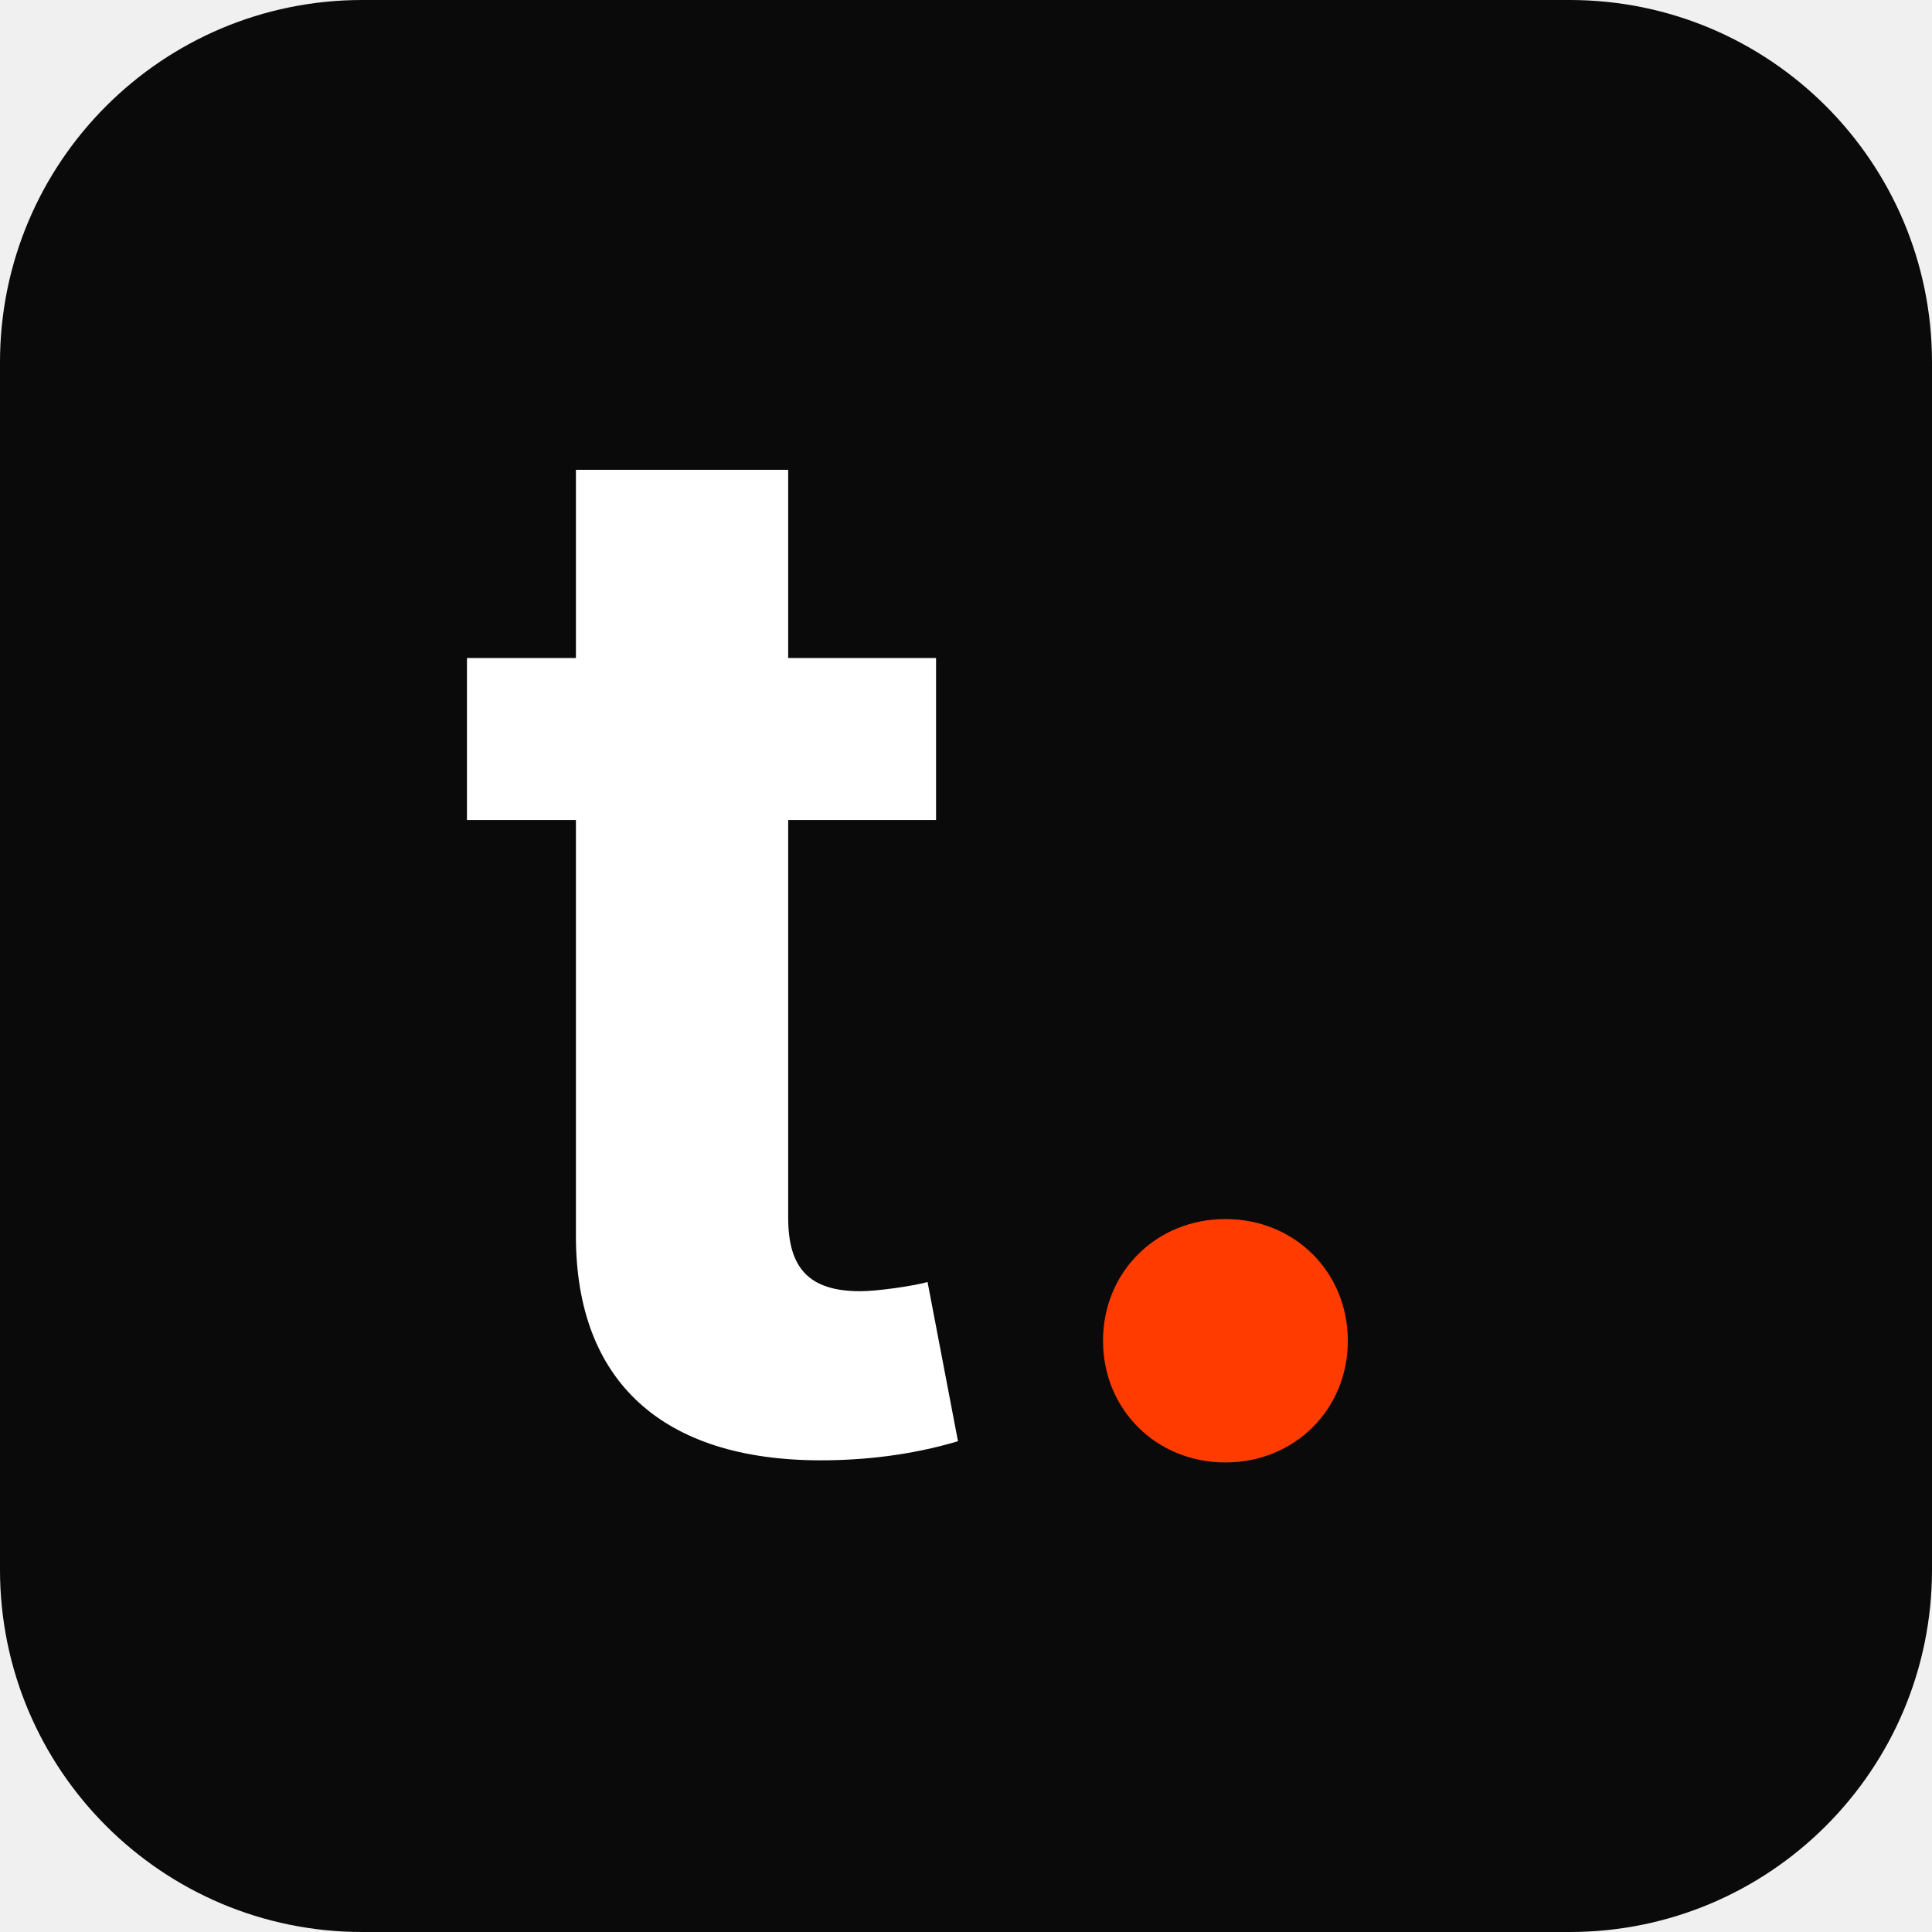
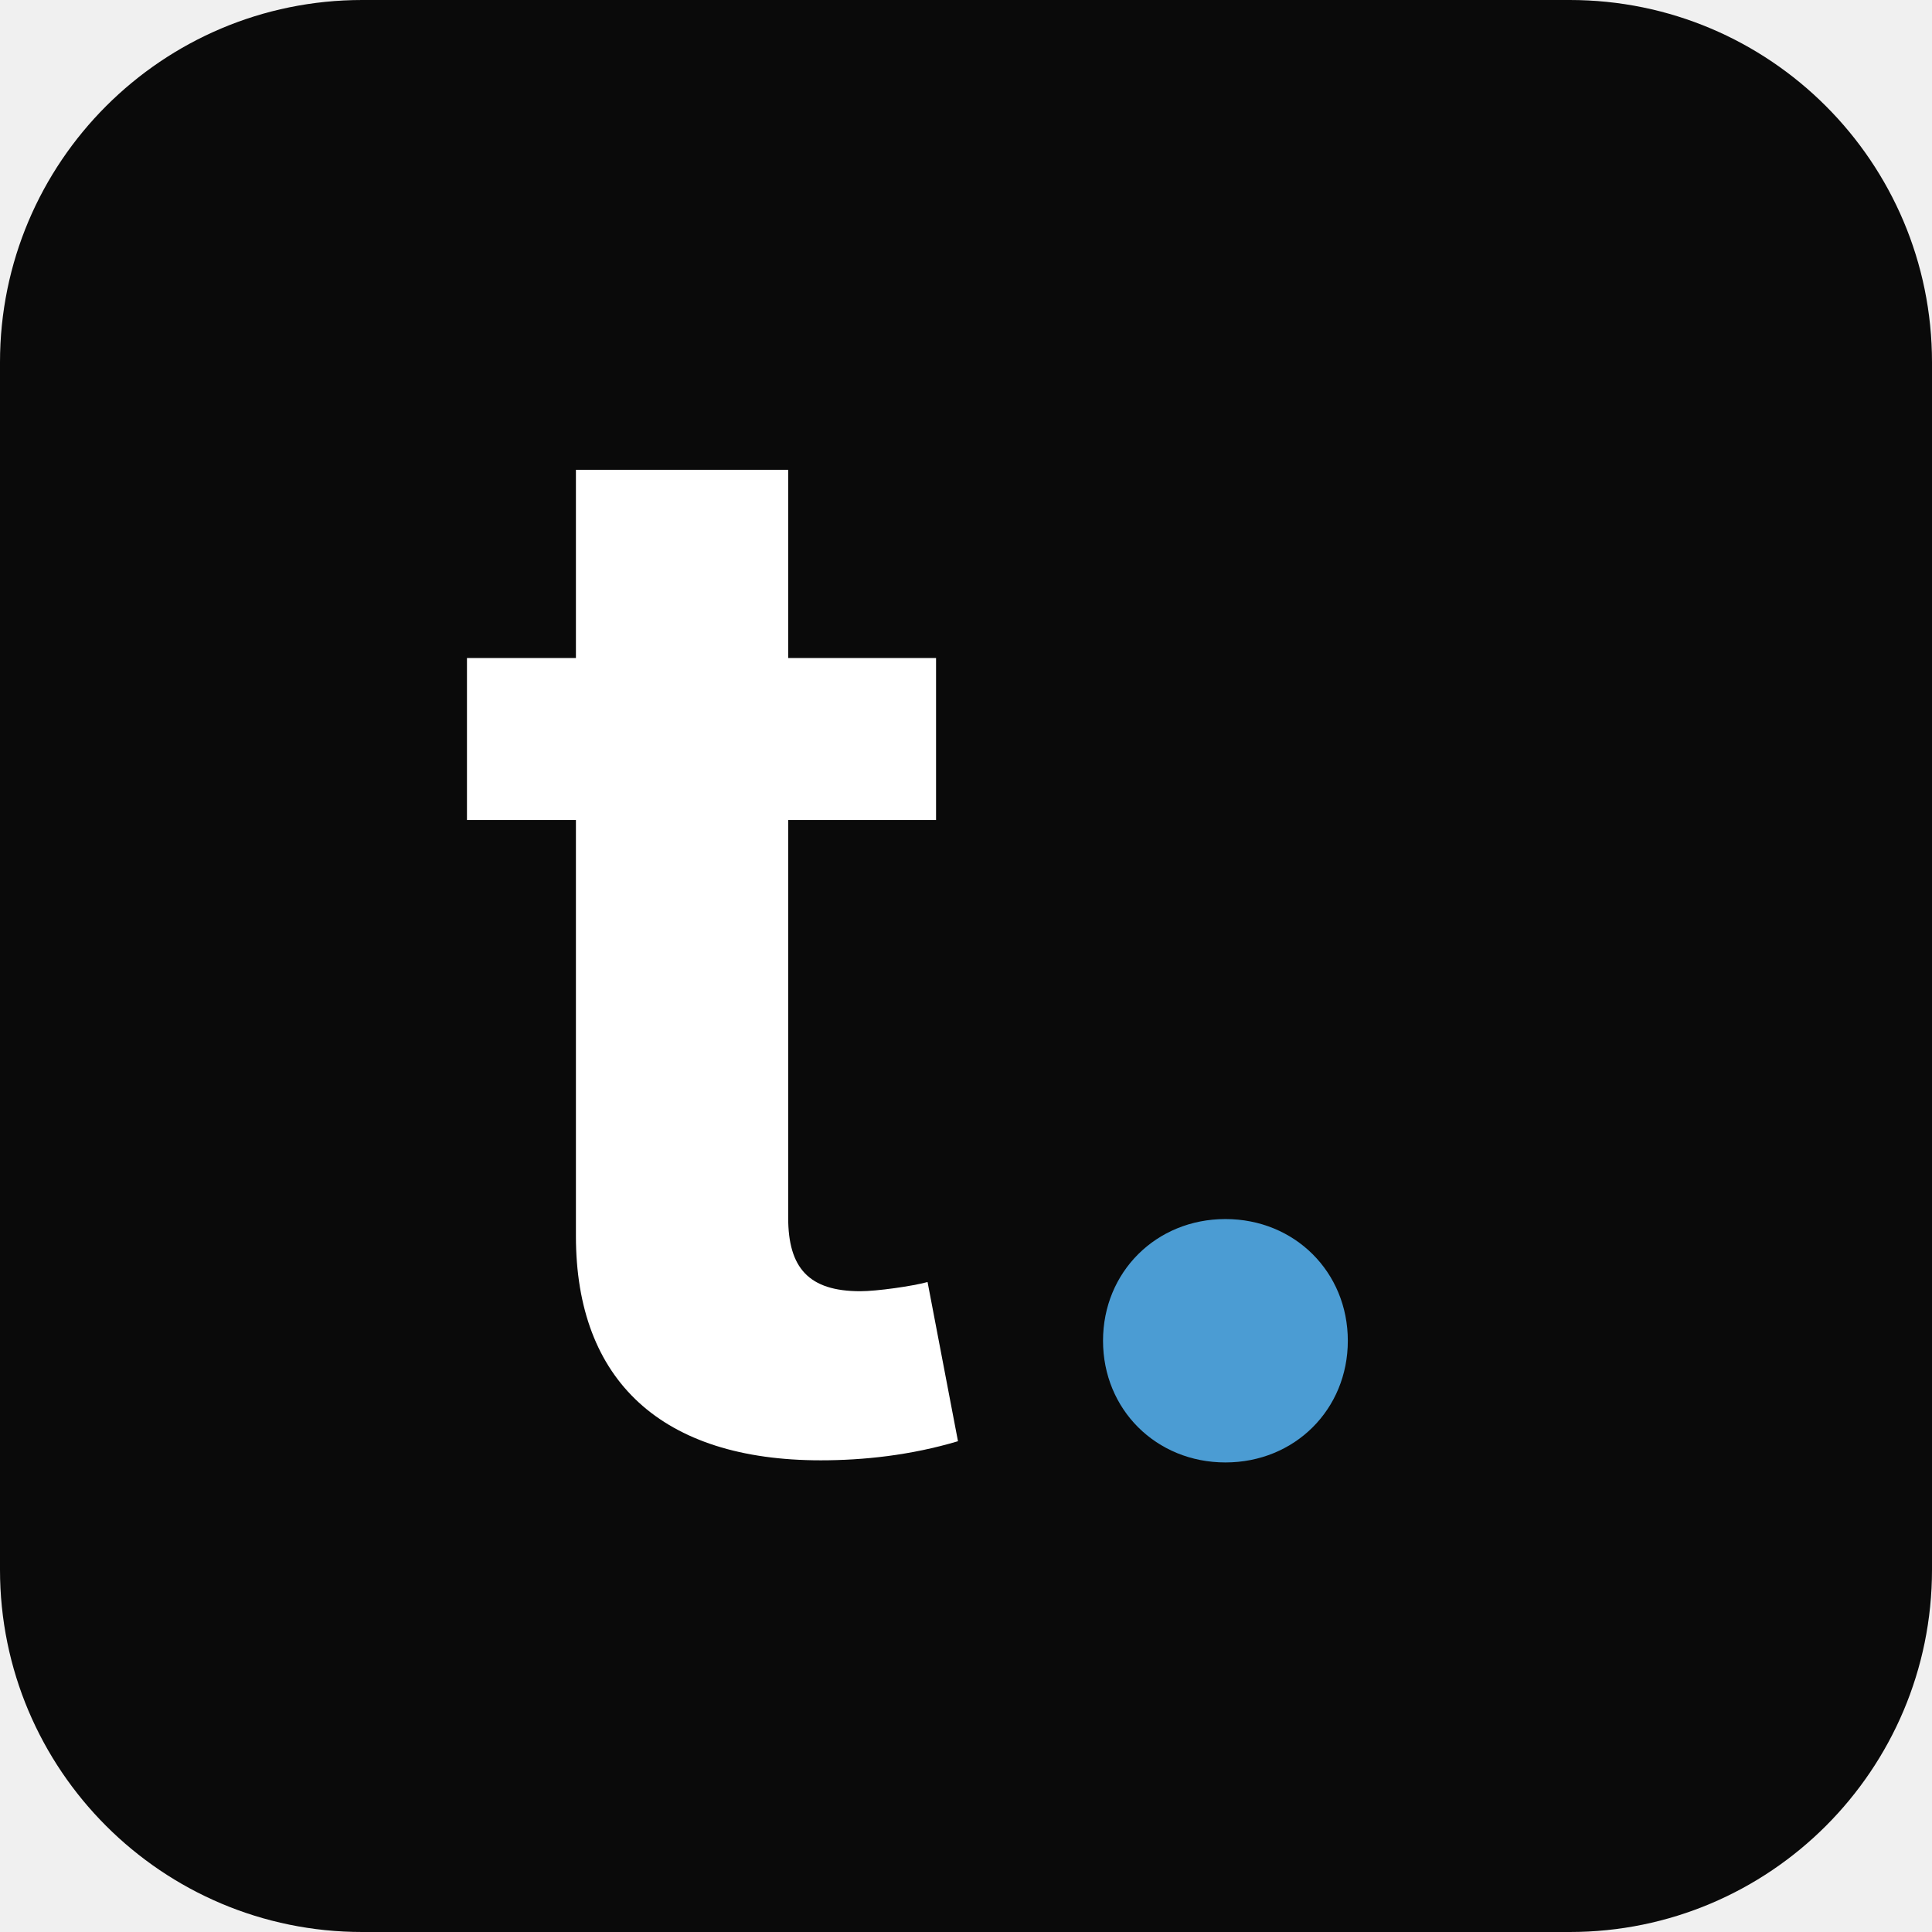
<svg xmlns="http://www.w3.org/2000/svg" viewBox="0 0 128 128">
  <style>
    .bg { fill: #0a0a0a; }
    .text {
      font-family: -apple-system, BlinkMacSystemFont, "Helvetica Neue", Inter, sans-serif;
      font-weight: 700;
      font-size: 96px;
      fill: #ffffff;
    }
-     .dot { fill: #ff3b00; }
+     .dot { fill: #4B9CD3; }
  </style>
  <rect width="128" height="128" rx="24" class="bg" />
  <text x="30" y="96" class="text">t<tspan class="dot">.</tspan>
  </text>
</svg>
